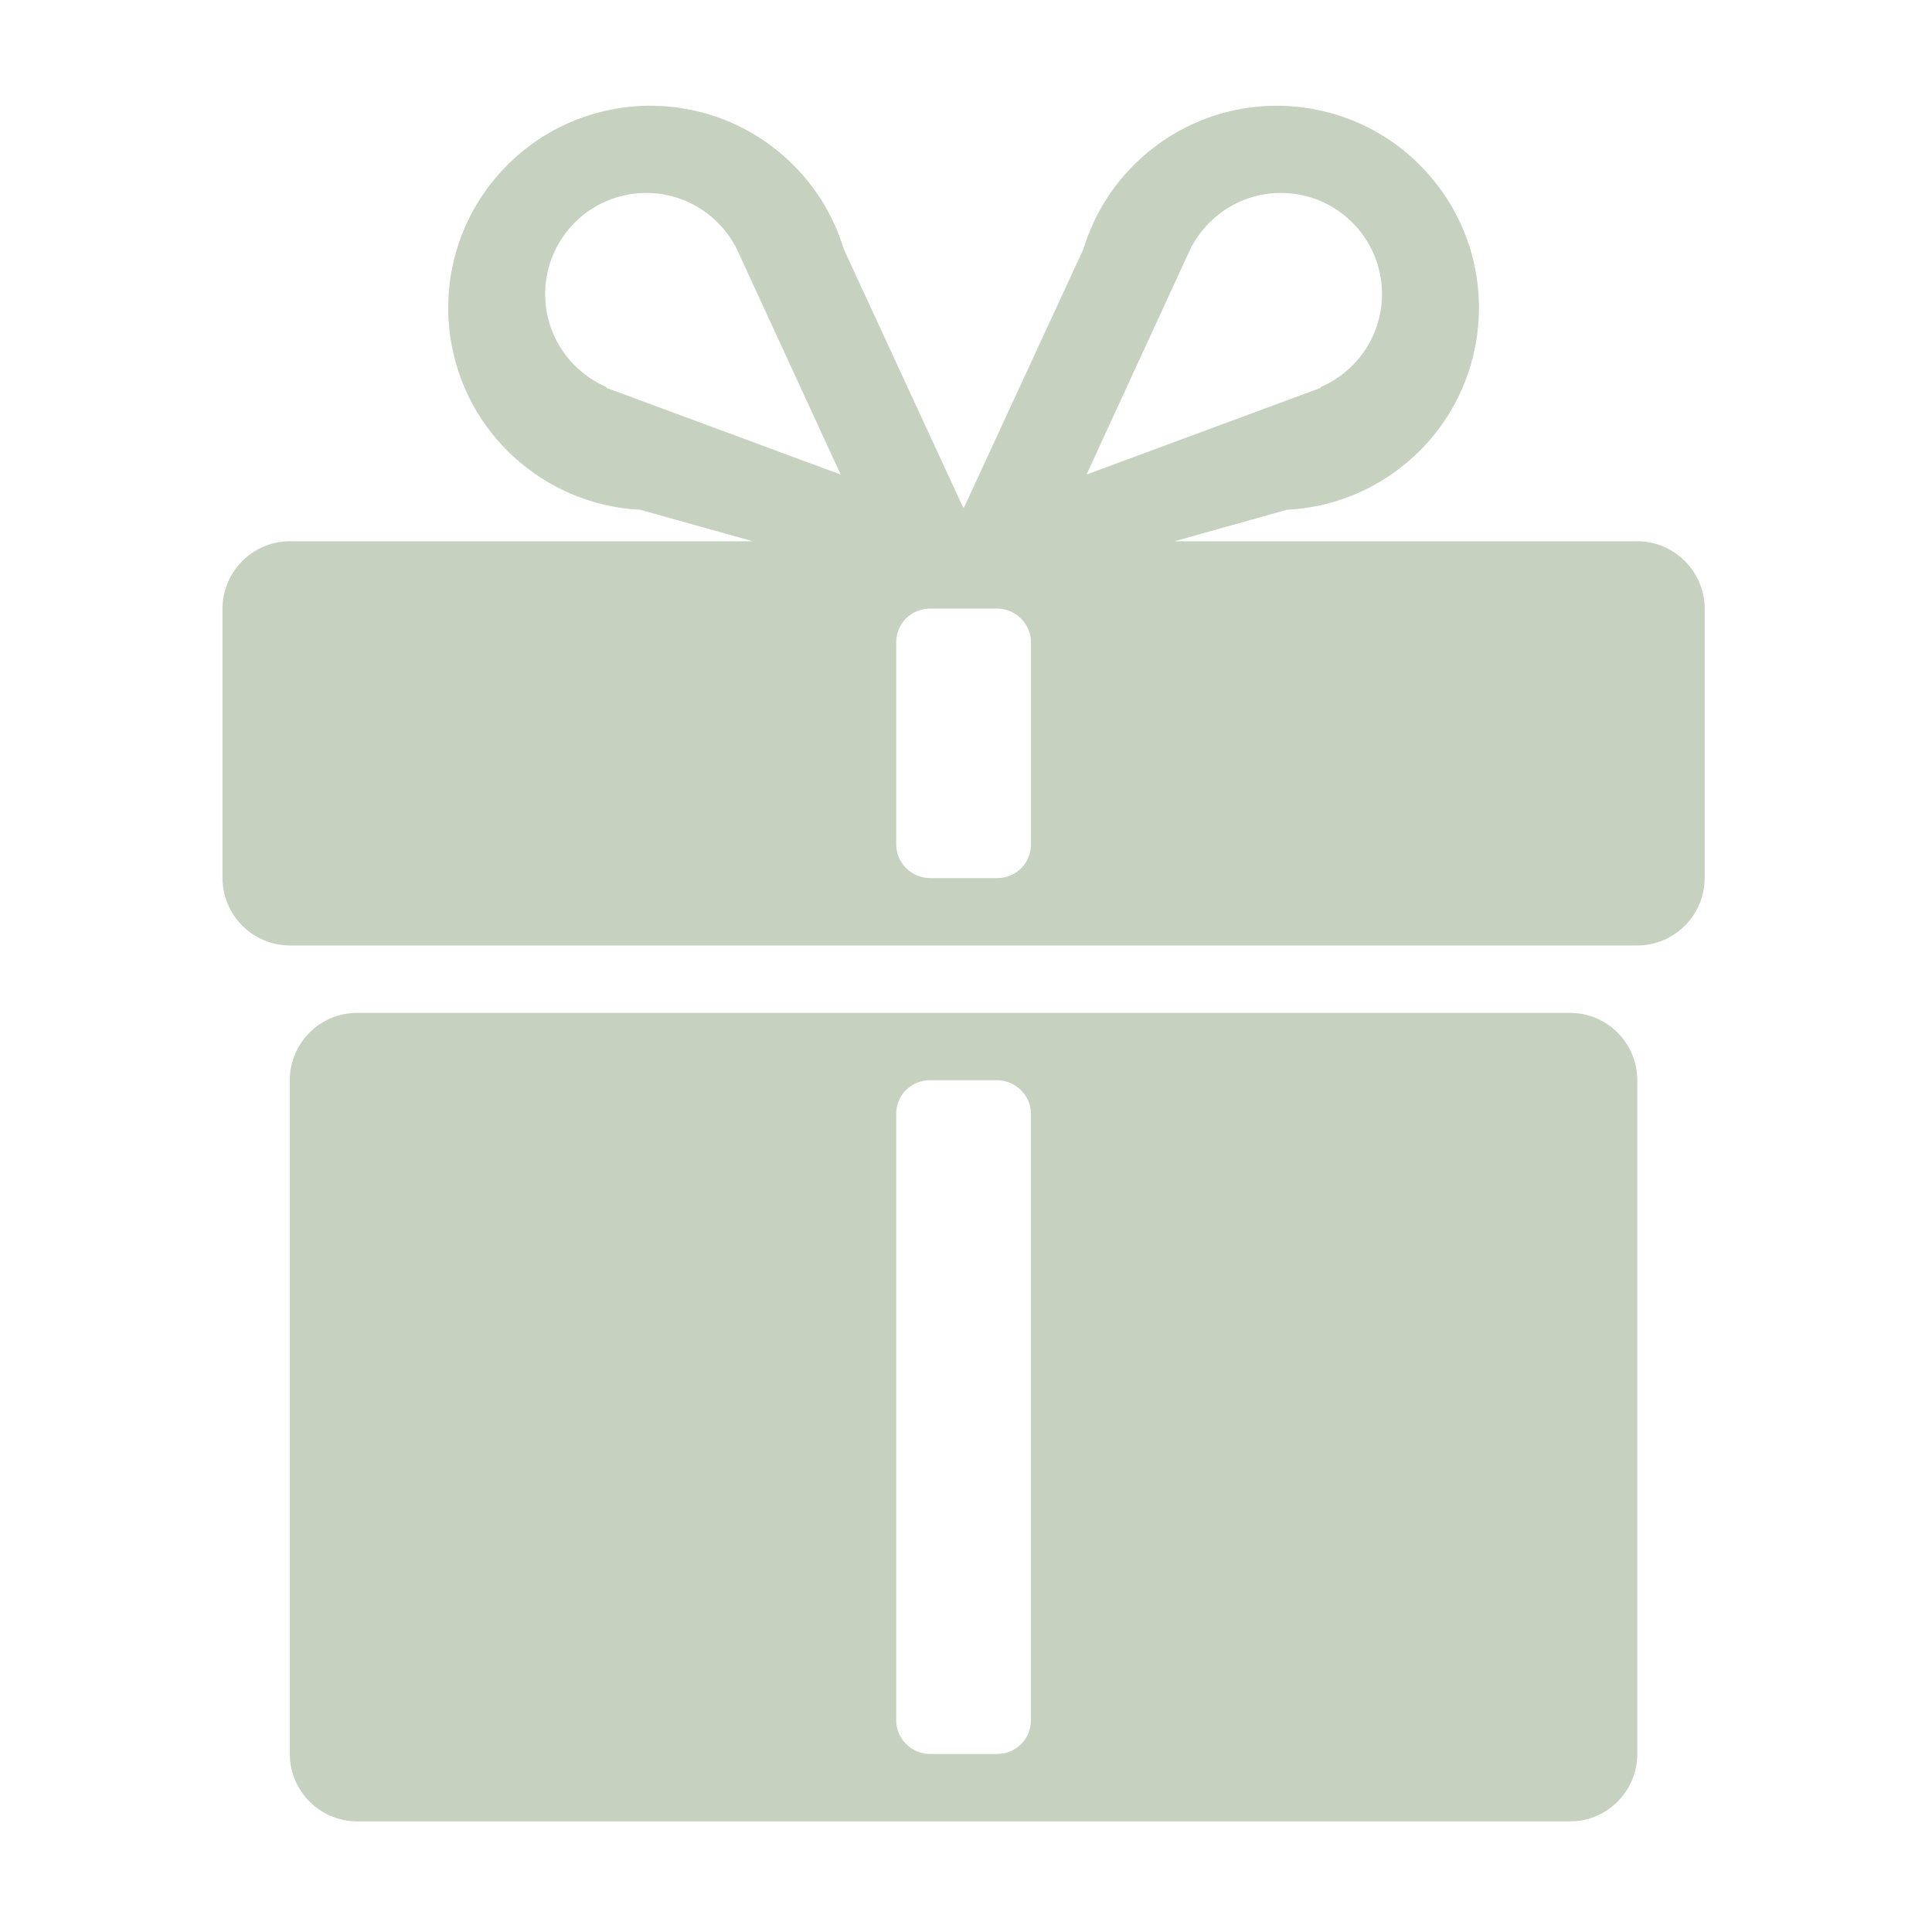
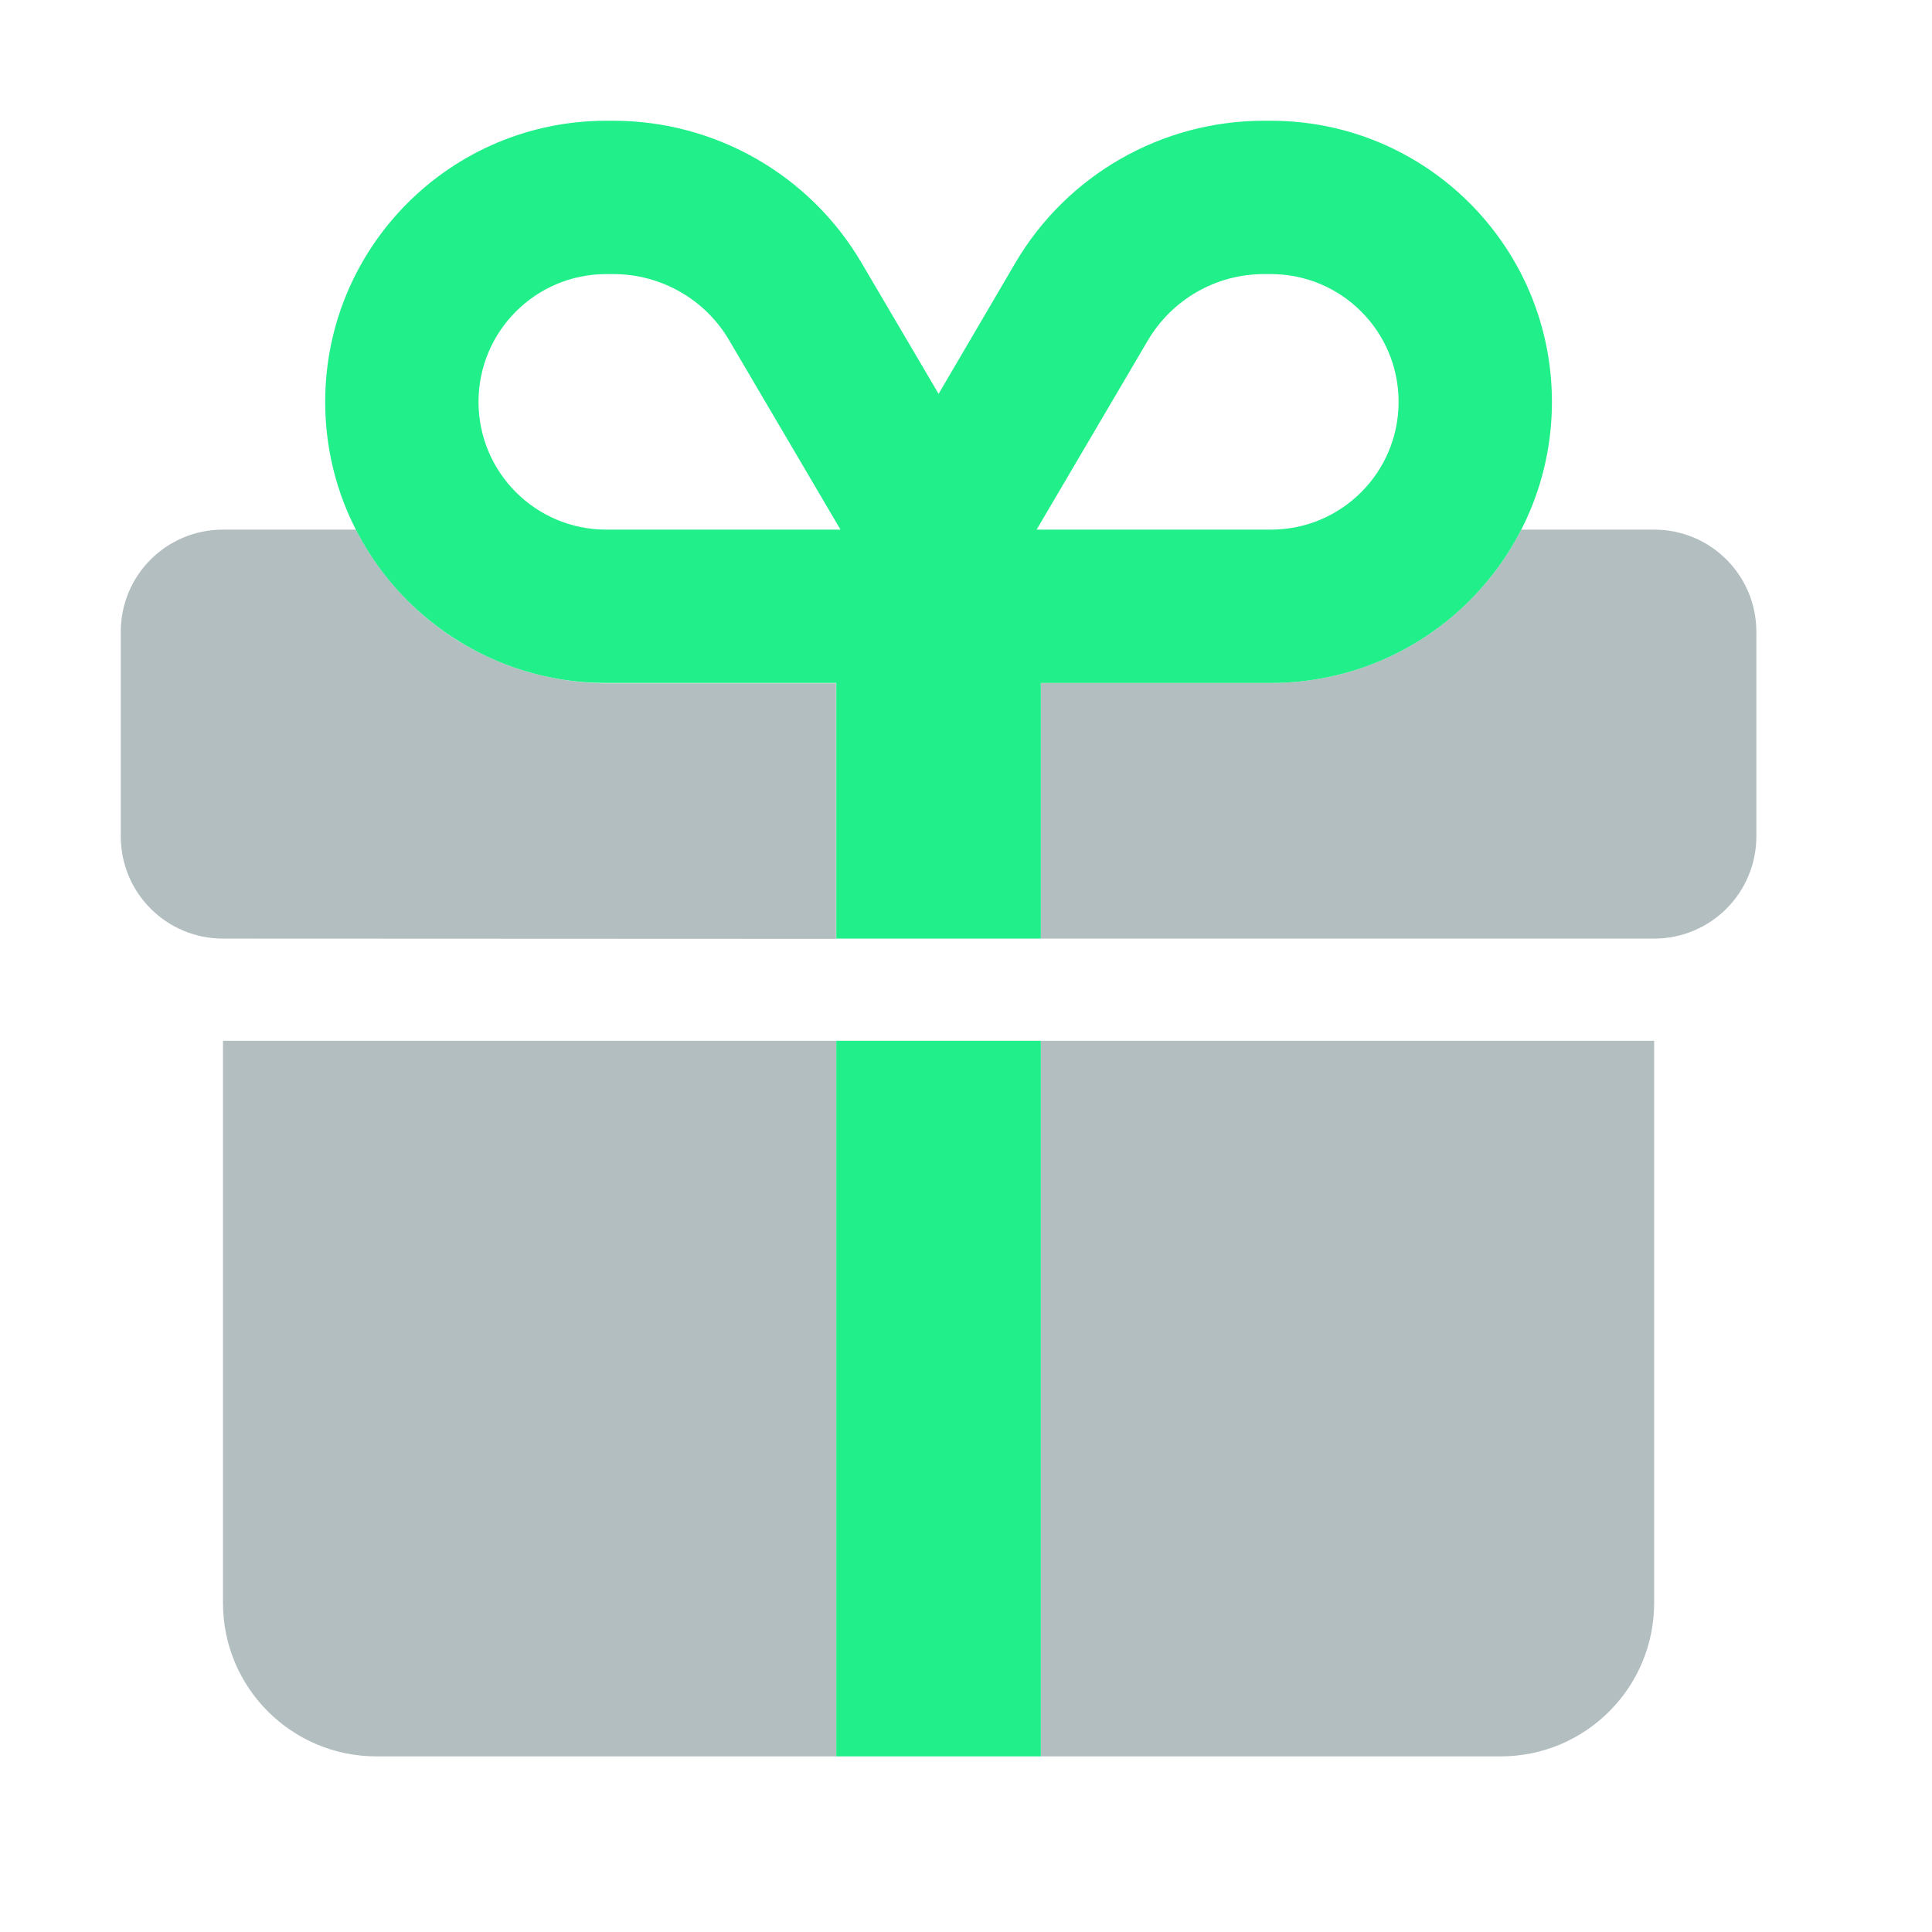
- <svg xmlns="http://www.w3.org/2000/svg" width="34" height="34" viewBox="0 0 34 34" fill="none">
-   <path d="M27.63 17.825H6.284C5.629 17.825 5.1 18.356 5.1 19.013V30.864C5.1 31.519 5.63 32.053 6.284 32.053H27.63C28.285 32.053 28.814 31.521 28.814 30.864V19.013C28.814 18.356 28.284 17.825 27.63 17.825ZM18.142 30.279C18.142 30.603 17.88 30.867 17.544 30.867H16.37C16.04 30.867 15.772 30.597 15.772 30.279V19.598C15.772 19.273 16.035 19.01 16.37 19.01H17.544C17.875 19.01 18.142 19.28 18.142 19.598V30.279Z" fill="#C6D2BF" />
-   <path d="M28.811 9.525H20.669L22.649 8.971C23.397 8.934 24.138 8.661 24.756 8.143C26.262 6.88 26.457 4.636 25.195 3.132C23.932 1.627 21.689 1.431 20.184 2.693C19.634 3.154 19.259 3.746 19.065 4.386L16.982 8.895C16.971 8.91 16.967 8.929 16.957 8.945C16.948 8.929 16.944 8.91 16.933 8.895L14.85 4.386C14.656 3.746 14.281 3.154 13.731 2.693C12.226 1.431 9.983 1.627 8.72 3.132C7.458 4.636 7.653 6.88 9.159 8.143C9.777 8.661 10.518 8.934 11.266 8.971L13.246 9.525H5.104C4.448 9.525 3.915 10.058 3.915 10.716V15.448C3.915 16.103 4.447 16.639 5.104 16.639H28.811C29.467 16.639 30 16.106 30 15.448V10.716C30 10.06 29.468 9.525 28.811 9.525ZM20.916 4.453C20.924 4.437 20.931 4.422 20.938 4.407L20.981 4.313L20.984 4.317C21.087 4.13 21.226 3.958 21.399 3.812C22.151 3.18 23.273 3.278 23.905 4.032C24.536 4.784 24.439 5.906 23.685 6.537C23.548 6.653 23.397 6.745 23.24 6.812L23.249 6.823L19.121 8.351L20.916 4.453ZM10.666 6.823L10.675 6.812C10.518 6.745 10.367 6.653 10.23 6.537C9.476 5.906 9.379 4.784 10.01 4.032C10.642 3.278 11.764 3.18 12.516 3.812C12.689 3.958 12.829 4.13 12.931 4.317L12.934 4.313L12.977 4.407C12.984 4.422 12.991 4.437 12.999 4.453L14.794 8.351L10.666 6.823ZM18.143 14.862C18.143 15.189 17.881 15.453 17.545 15.453H16.37C16.041 15.453 15.772 15.185 15.772 14.862V11.302C15.772 10.975 16.035 10.71 16.37 10.71H17.545C17.875 10.71 18.143 10.979 18.143 11.302V14.862Z" fill="#C6D2BF" />
+ <svg xmlns="http://www.w3.org/2000/svg" width="22" height="22" viewBox="0 0 22 22" fill="none">
+   <path d="M1.375 7.195C1.375 6.551 1.895 6.031 2.539 6.031H4.052C4.318 6.548 4.718 6.984 5.209 7.294C5.456 7.446 5.722 7.566 6.006 7.65C6.148 7.69 6.293 7.723 6.442 7.745C6.519 7.756 6.591 7.763 6.668 7.77C6.704 7.774 6.744 7.774 6.784 7.777C6.824 7.781 6.861 7.781 6.901 7.781H9.229H9.52V10.691L2.539 10.688C1.895 10.688 1.375 10.167 1.375 9.523V7.195ZM2.539 11.852H9.523V20H4.285C3.321 20 2.539 19.218 2.539 18.254V11.852ZM11.852 7.777H14.471C15.715 7.777 16.792 7.068 17.323 6.031H18.836C19.48 6.031 20 6.551 20 7.195V9.523C20 10.167 19.48 10.688 18.836 10.688H11.852V7.777ZM11.852 11.852H18.836V18.254C18.836 19.218 18.054 20 17.09 20H11.852V11.852Z" fill="#B3BEC1" />
+   <path d="M8.305 3.878L9.571 6.031H9.523H9.232H6.904C6.1 6.031 5.449 5.38 5.449 4.576C5.449 3.772 6.1 3.121 6.904 3.121H6.984C7.526 3.121 8.032 3.408 8.305 3.878ZM10.688 4.485L9.811 2.994C9.222 1.99 8.145 1.375 6.984 1.375H6.904C5.136 1.375 3.703 2.808 3.703 4.576C3.703 6.344 5.136 7.777 6.904 7.777H9.232H9.523V10.688H11.852V7.777H14.471C16.239 7.777 17.672 6.344 17.672 4.576C17.672 2.808 16.239 1.375 14.471 1.375H14.391C13.23 1.375 12.153 1.99 11.564 2.99L10.688 4.485ZM13.07 3.878C13.347 3.408 13.849 3.121 14.391 3.121H14.471C15.275 3.121 15.926 3.772 15.926 4.576C15.926 5.38 15.275 6.031 14.471 6.031H11.804L13.07 3.878ZM11.852 20V11.852H9.523V20H11.852Z" fill="#21EF89" />
</svg>
